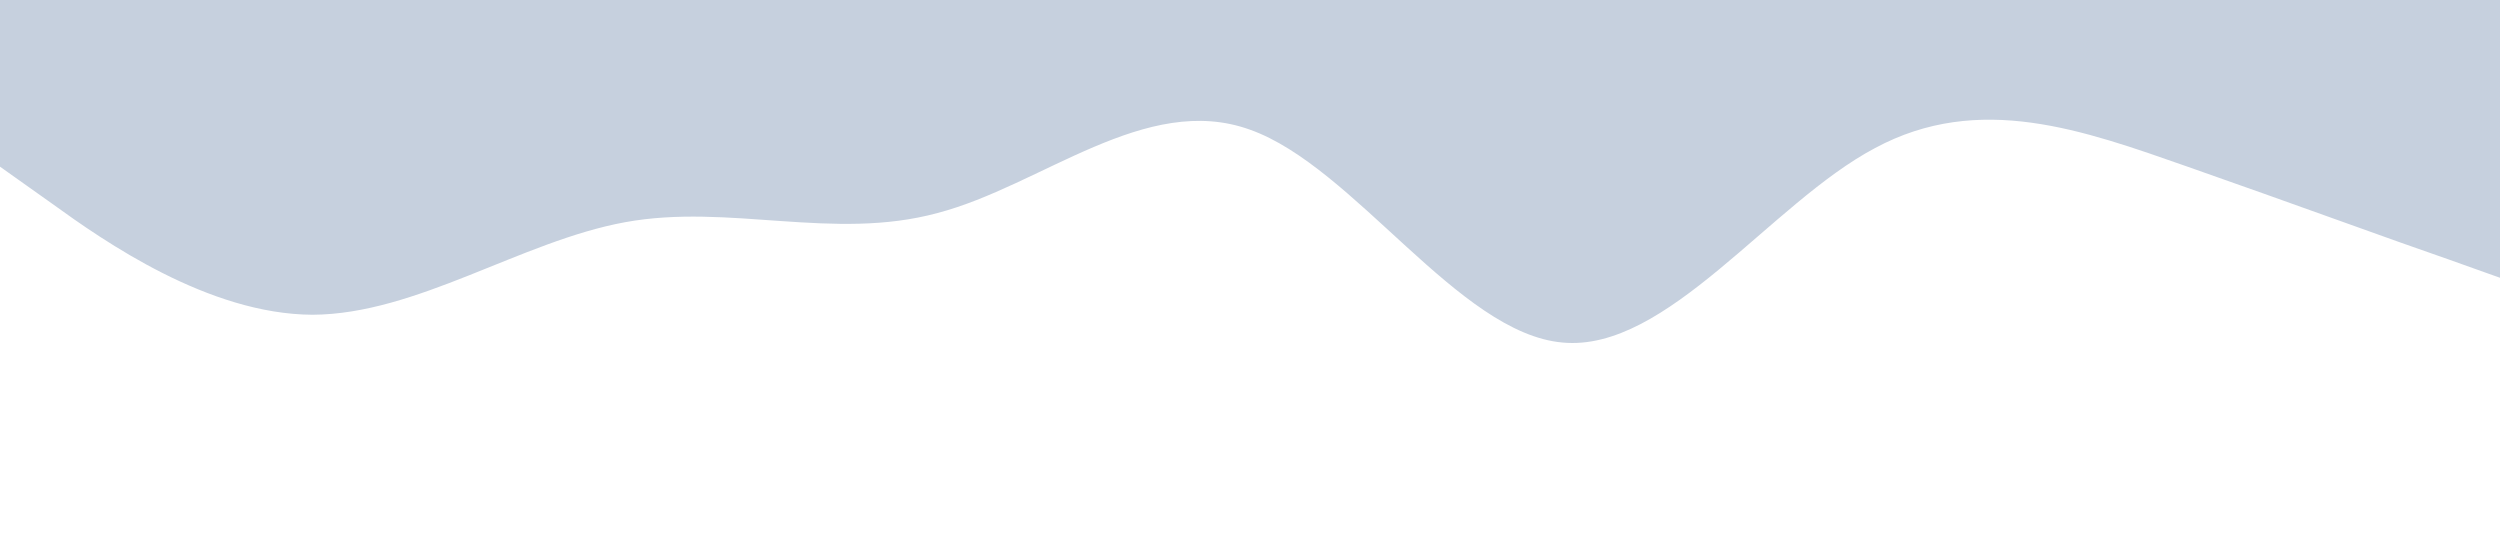
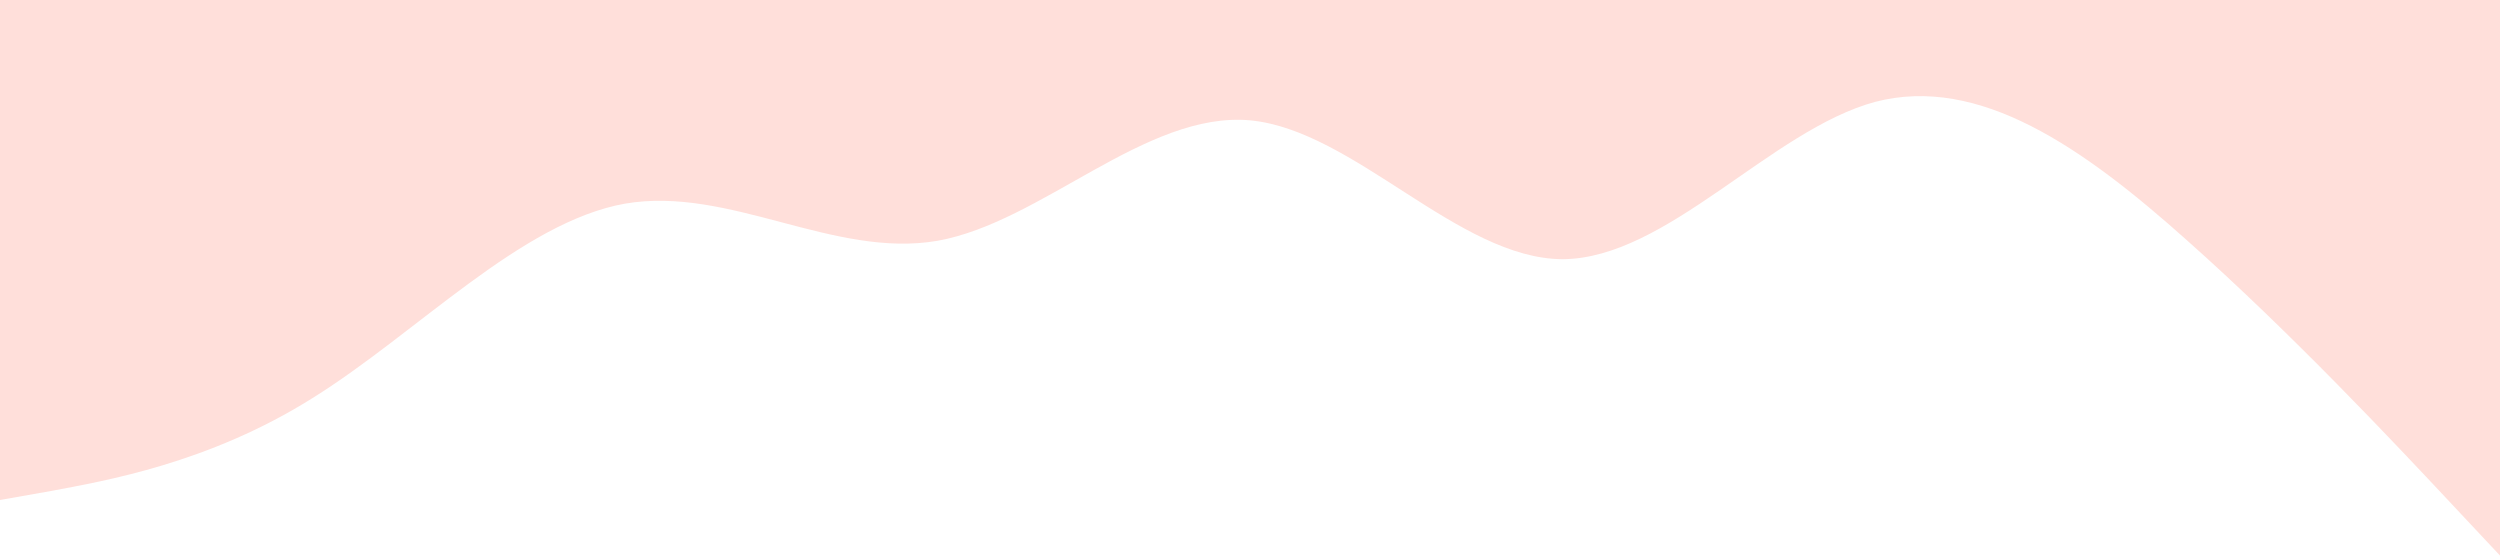
<svg xmlns="http://www.w3.org/2000/svg" viewBox="0 0 1440 320">
-   <path fill="#C6d0de" fill-opacity="1" d="M0,96L30,117.3C60,139,120,181,180,181.3C240,181,300,139,360,128C420,117,480,139,540,122.7C600,107,660,53,720,74.7C780,96,840,192,900,197.3C960,203,1020,117,1080,85.3C1140,53,1200,75,1260,96C1320,117,1380,139,1410,149.3L1440,160L1440,0L1410,0C1380,0,1320,0,1260,0C1200,0,1140,0,1080,0C1020,0,960,0,900,0C840,0,780,0,720,0C660,0,600,0,540,0C480,0,420,0,360,0C300,0,240,0,180,0C120,0,60,0,30,0L0,0Z" />
+   <path fill="#ffdcd6" fill-opacity="0.9" d="M0,288L30,282.7C60,277,120,267,180,229.3C240,192,300,128,360,117.3C420,107,480,149,540,138.7C600,128,660,64,720,69.3C780,75,840,149,900,149.3C960,149,1020,75,1080,58.7C1140,43,1200,85,1260,138.7C1320,192,1380,256,1410,288L1440,320L1440,0L1410,0C1380,0,1320,0,1260,0C1200,0,1140,0,1080,0C1020,0,960,0,900,0C840,0,780,0,720,0C660,0,600,0,540,0C480,0,420,0,360,0C300,0,240,0,180,0C120,0,60,0,30,0L0,0Z" />
</svg>
